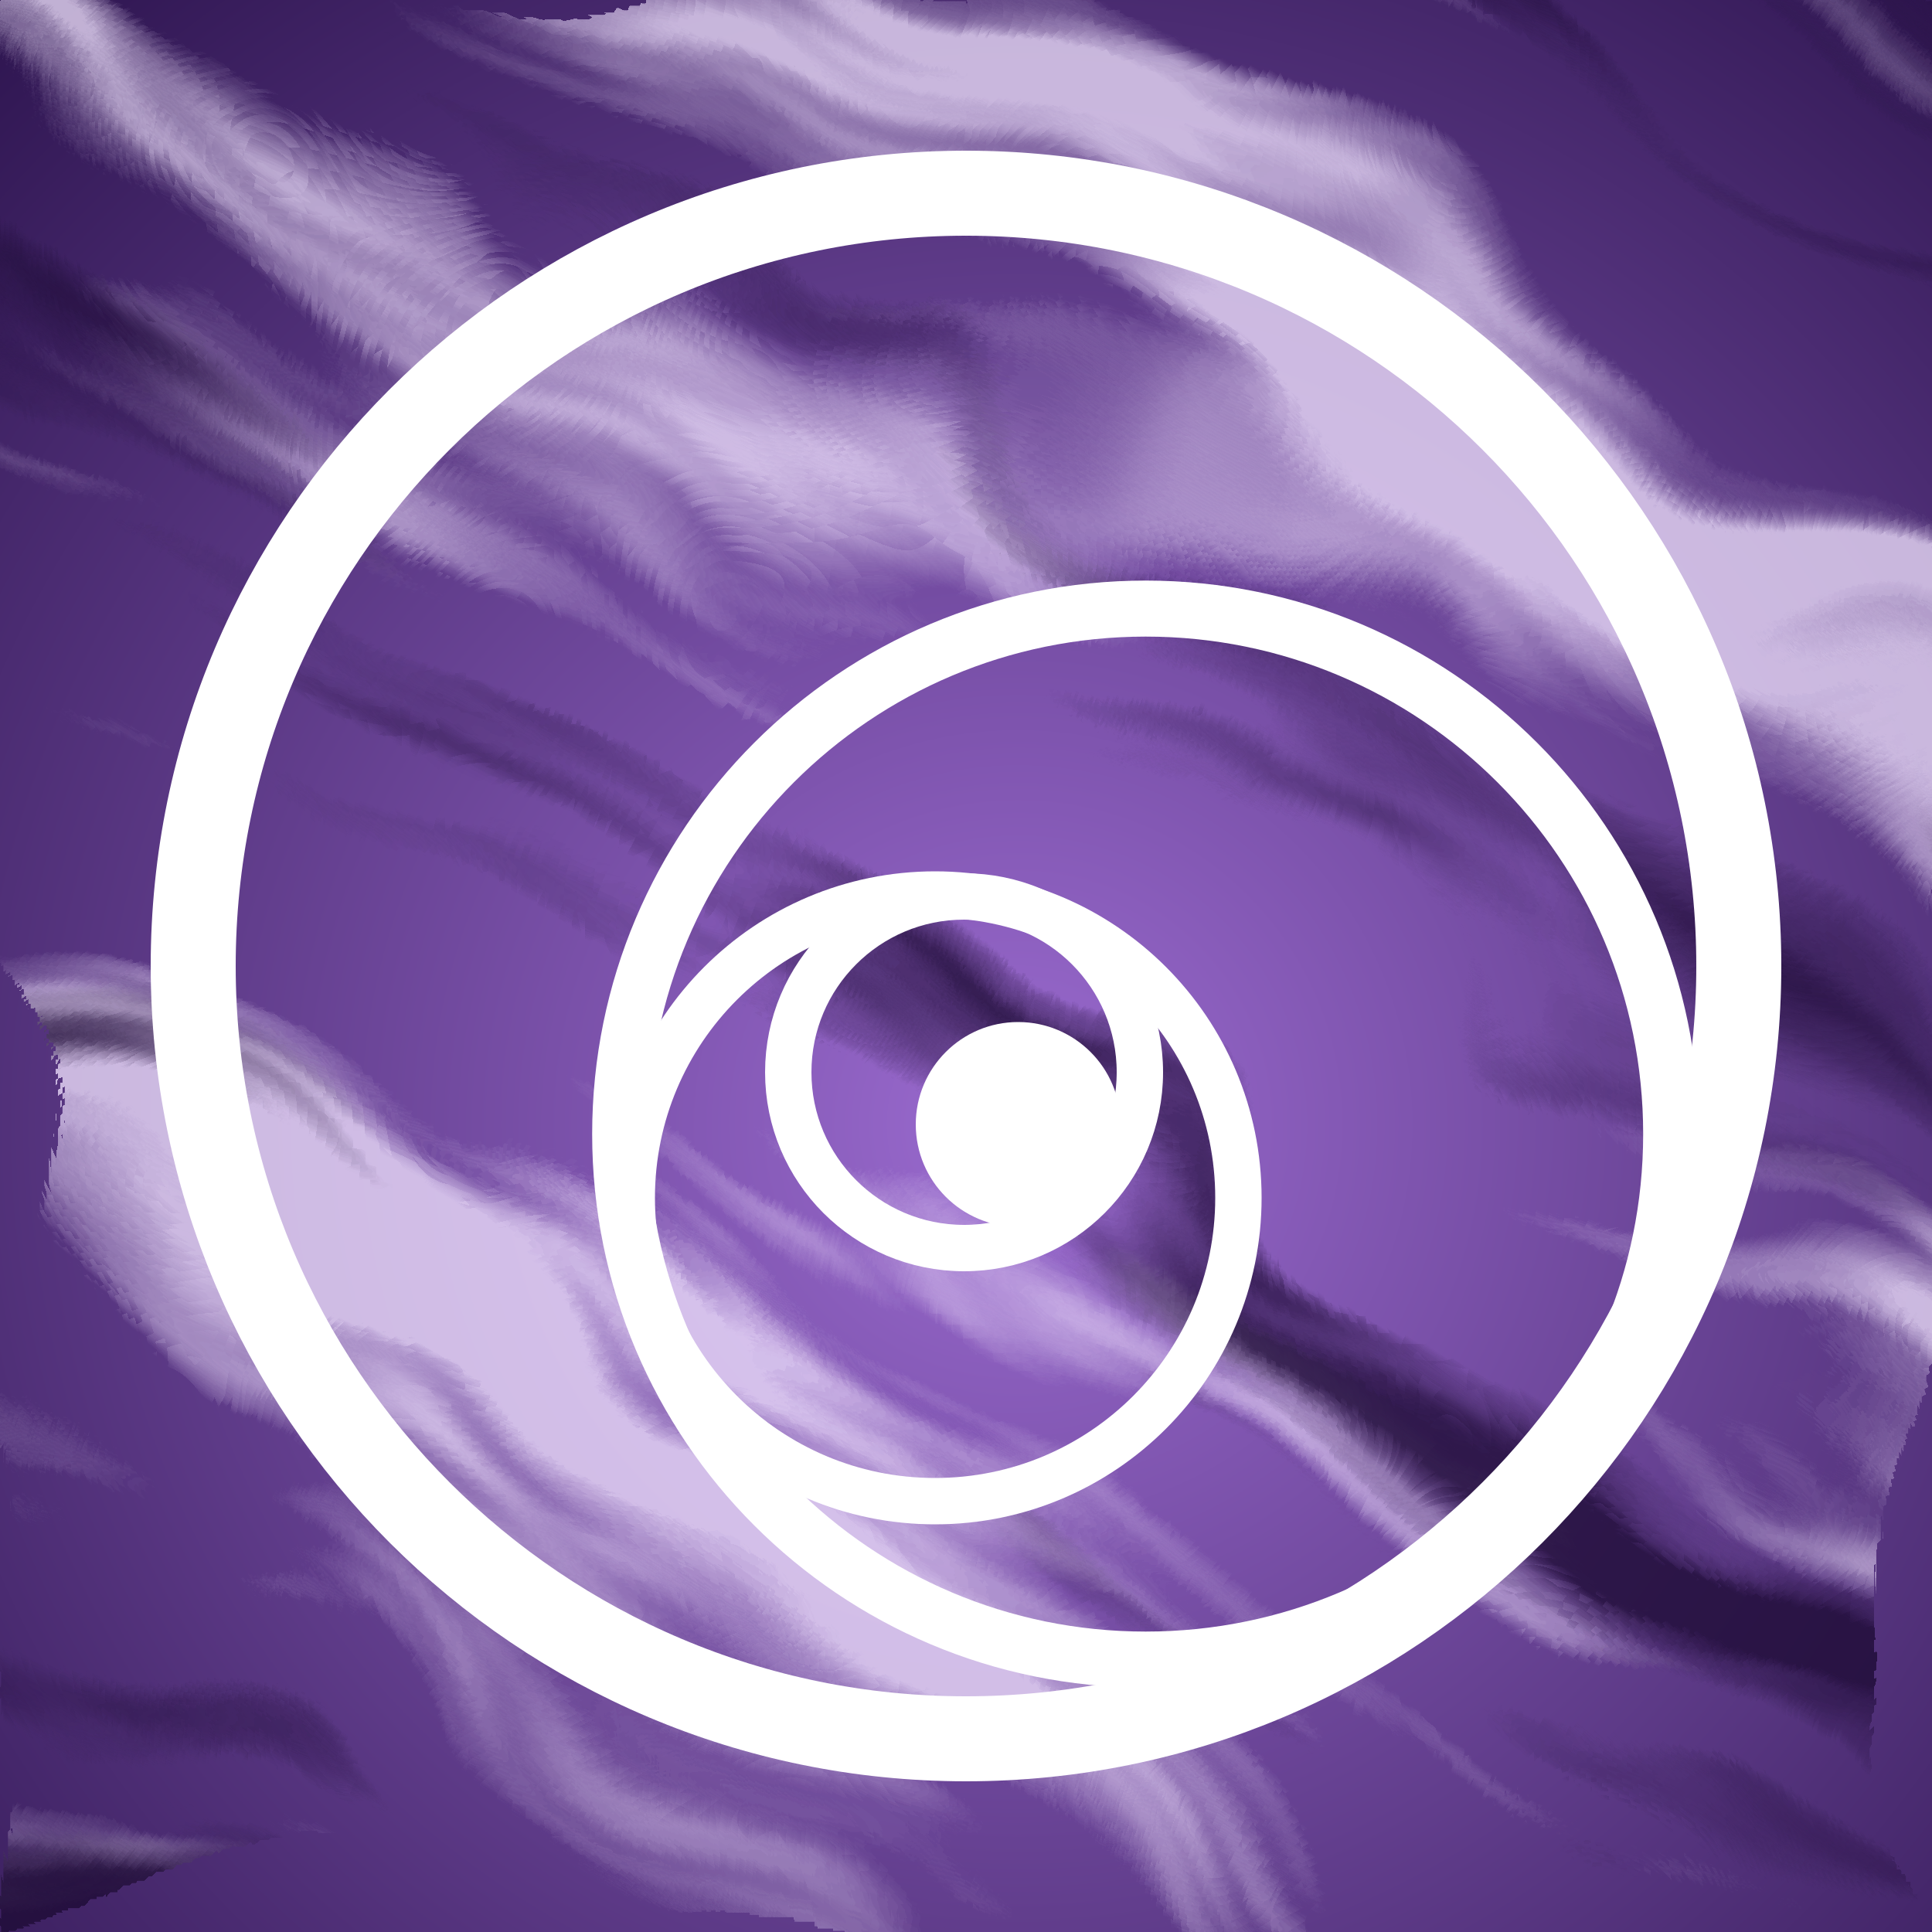
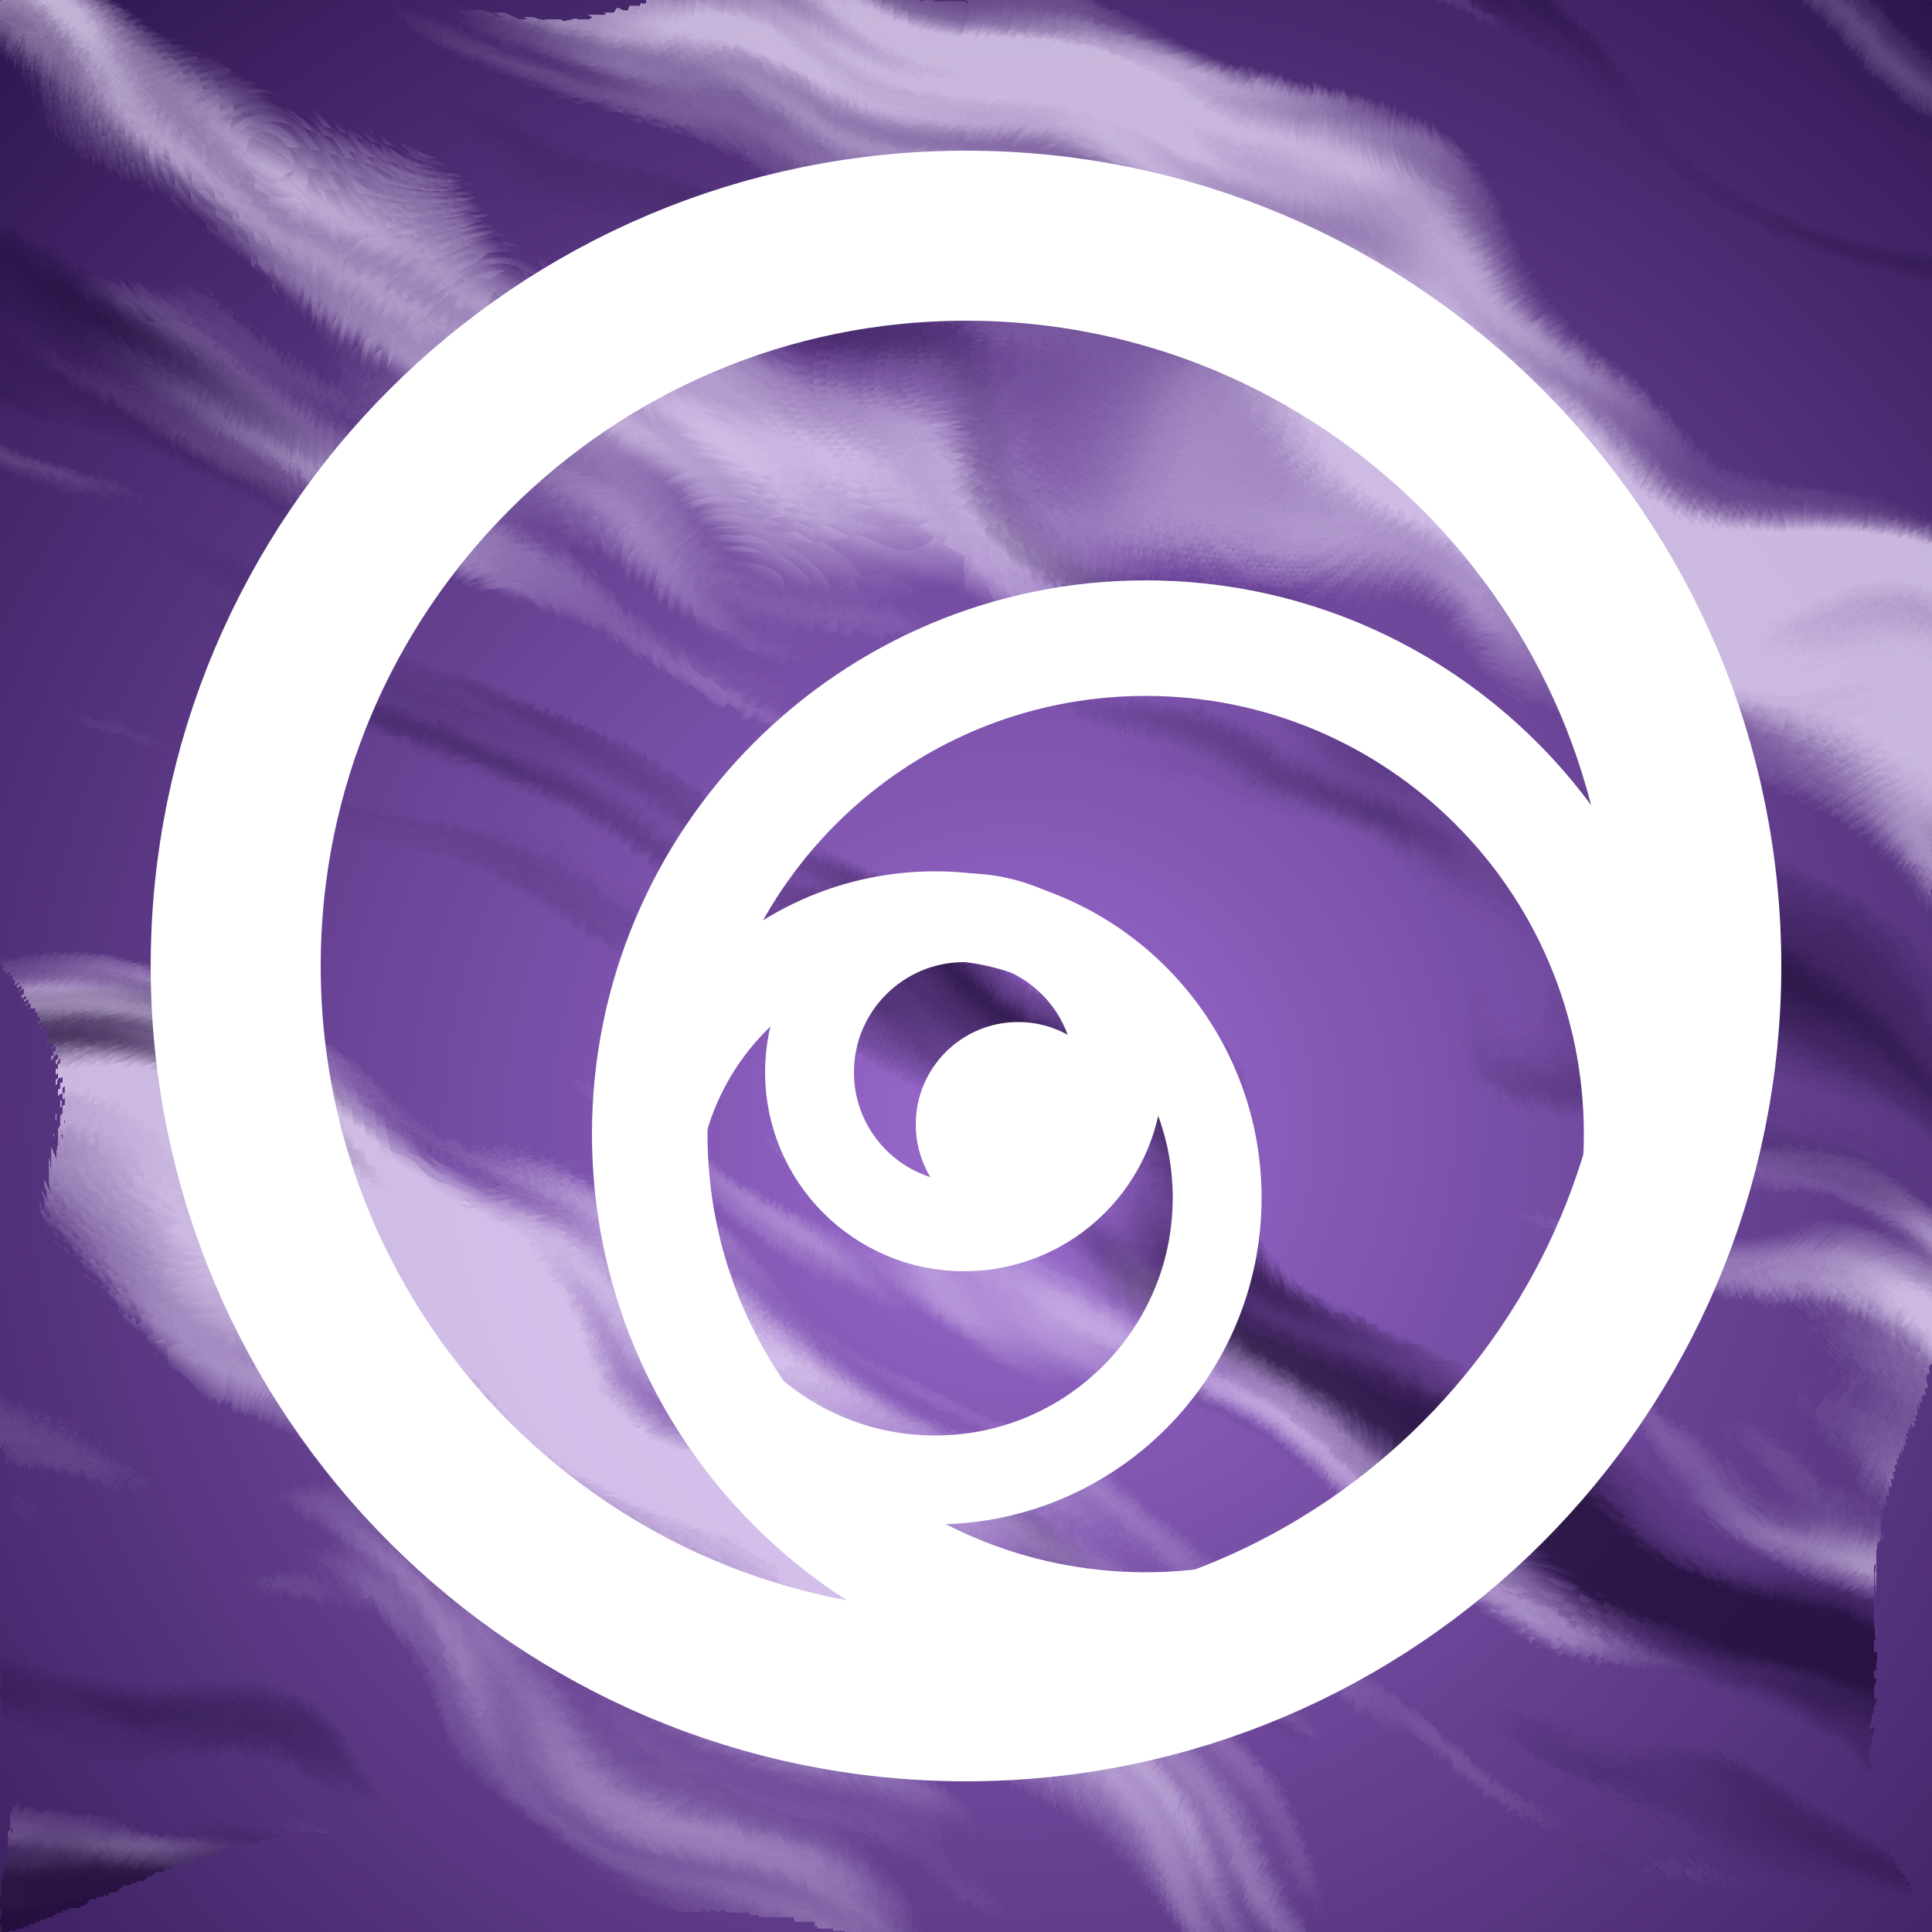
<svg xmlns="http://www.w3.org/2000/svg" viewBox="0 0 100 100">
  <defs>
    <radialGradient id="schaluo-r217" gradientUnits="userSpaceOnUse" cx="52.7" cy="58.2" r="78">
      <stop offset="0" stop-color="#9b6bd0" />
      <stop offset="1" stop-color="#2e1550" />
    </radialGradient>
    <clipPath id="schaluo-c221">
      <rect width="100" height="100" rx="22" />
    </clipPath>
  </defs>
  <g>
    <rect width="100" height="100" fill="url(#schaluo-r217)" />
    <filter id="schaluo-d220" x="-60" y="-60" width="220" height="220" filterUnits="userSpaceOnUse">
      <feTurbulence type="fractalNoise" baseFrequency="0.02" numOctaves="3" seed="4" result="t" />
      <feDisplacementMap in="SourceGraphic" in2="t" scale="30" xChannelSelector="R" yChannelSelector="G" />
    </filter>
    <g filter="url(#schaluo-d220)" opacity="1">
      <filter id="schaluo-f218" x="-60" y="-60" width="220" height="220" filterUnits="userSpaceOnUse" color-interpolation-filters="sRGB">
        <feTurbulence type="fractalNoise" baseFrequency="0.012 0.08" numOctaves="4" seed="3" />
        <feColorMatrix type="matrix" values="0 0 0 0 0.945 0 0 0 0 0.894 0 0 0 0 1.000 6 0 0 0 -3.300" />
      </filter>
      <g transform="rotate(30 50 50)" opacity="0.75">
        <rect x="-60" y="-60" width="220" height="220" filter="url(#schaluo-f218)" />
      </g>
      <filter id="schaluo-f219" x="-60" y="-60" width="220" height="220" filterUnits="userSpaceOnUse" color-interpolation-filters="sRGB">
        <feTurbulence type="fractalNoise" baseFrequency="0.012 0.08" numOctaves="4" seed="19" />
        <feColorMatrix type="matrix" values="0 0 0 0 0.118 0 0 0 0 0.043 0 0 0 0 0.212 6 0 0 0 -3.420" />
      </filter>
      <g transform="rotate(30 50 50)" opacity="0.8">
        <rect x="-60" y="-60" width="220" height="220" filter="url(#schaluo-f219)" />
      </g>
    </g>
-     <circle cx="50" cy="50" r="40" fill="none" stroke="#ffffff" stroke-width="4.4" />
-     <circle cx="59.3" cy="58.7" r="27.2" fill="none" stroke="#ffffff" stroke-width="2.9" />
-     <circle cx="48.4" cy="62.0" r="15.7" fill="none" stroke="#ffffff" stroke-width="2.4" />
-     <circle cx="49.9" cy="55.5" r="9.1" fill="none" stroke="#ffffff" stroke-width="2.4" />
+     <circle cx="50" cy="50" r="37.80" fill="none" stroke="#ffffff" stroke-width="8.80" />
+     <circle cx="59.3" cy="58.7" r="25.67" fill="none" stroke="#ffffff" stroke-width="5.98" />
+     <circle cx="48.4" cy="62.0" r="14.60" fill="none" stroke="#ffffff" stroke-width="4.60" />
+     <circle cx="49.9" cy="55.5" r="8.00" fill="none" stroke="#ffffff" stroke-width="4.60" />
    <circle cx="52.7" cy="58.2" r="5.3" fill="#ffffff" />
  </g>
</svg>
